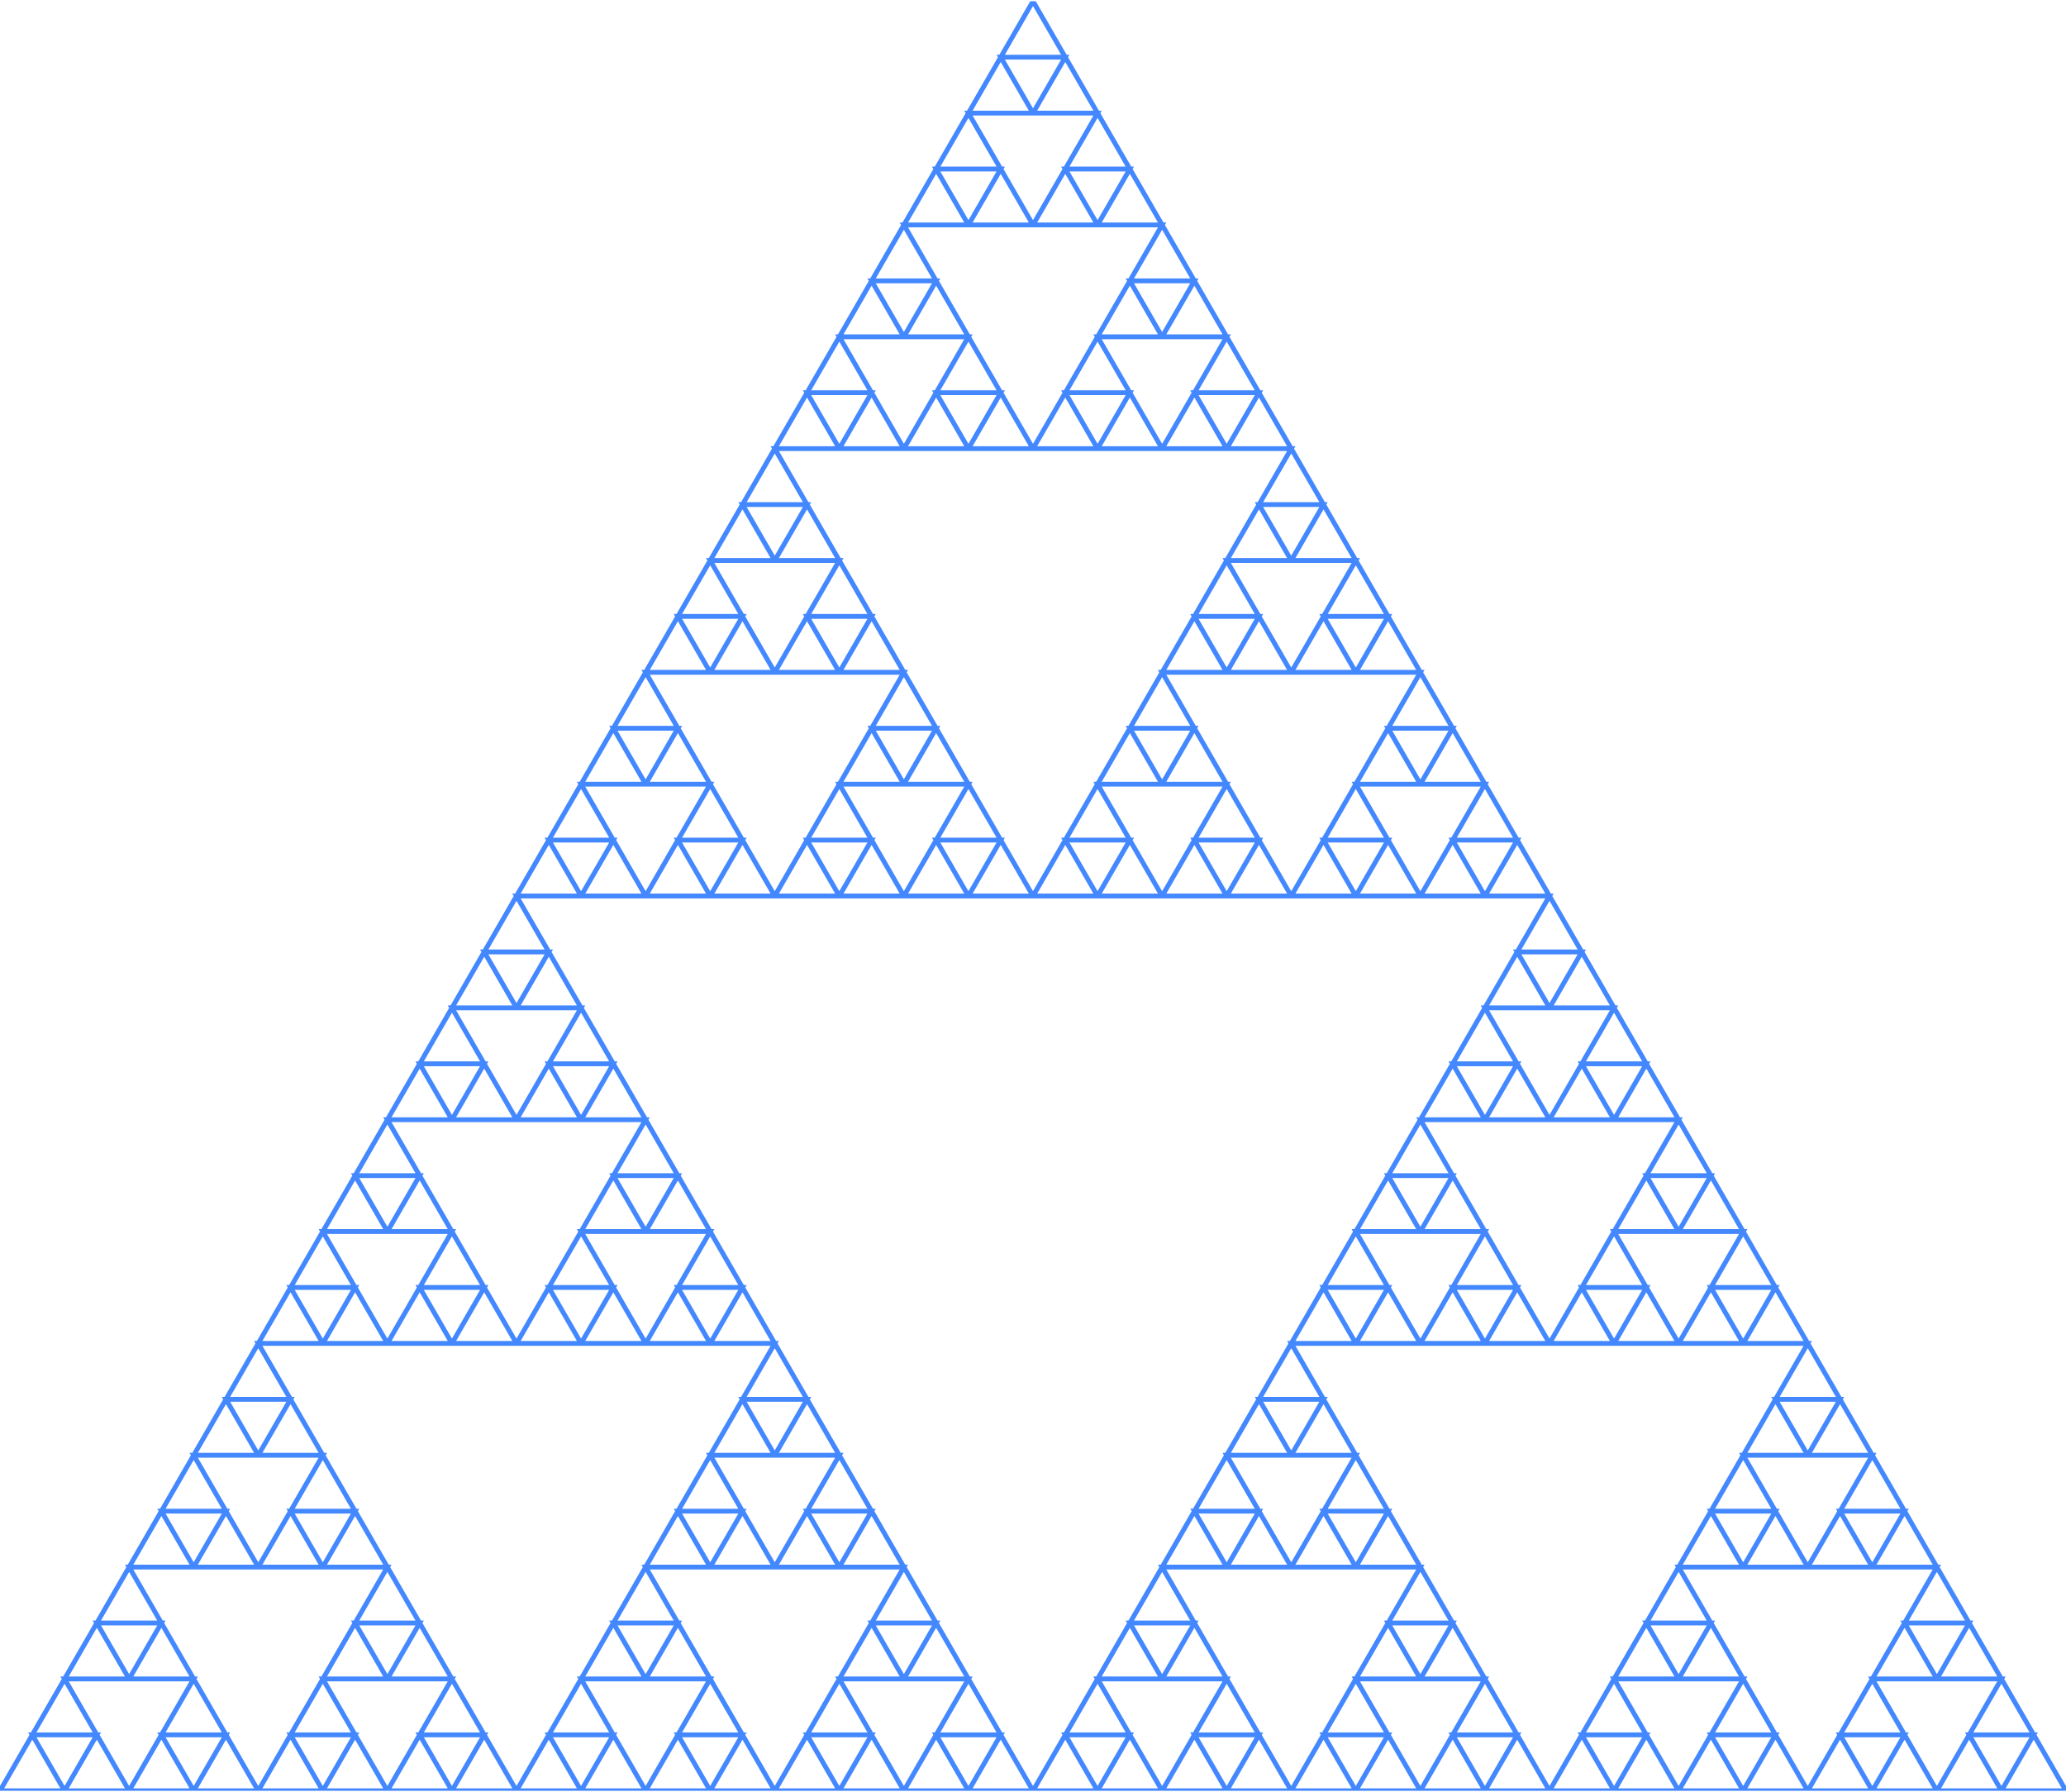
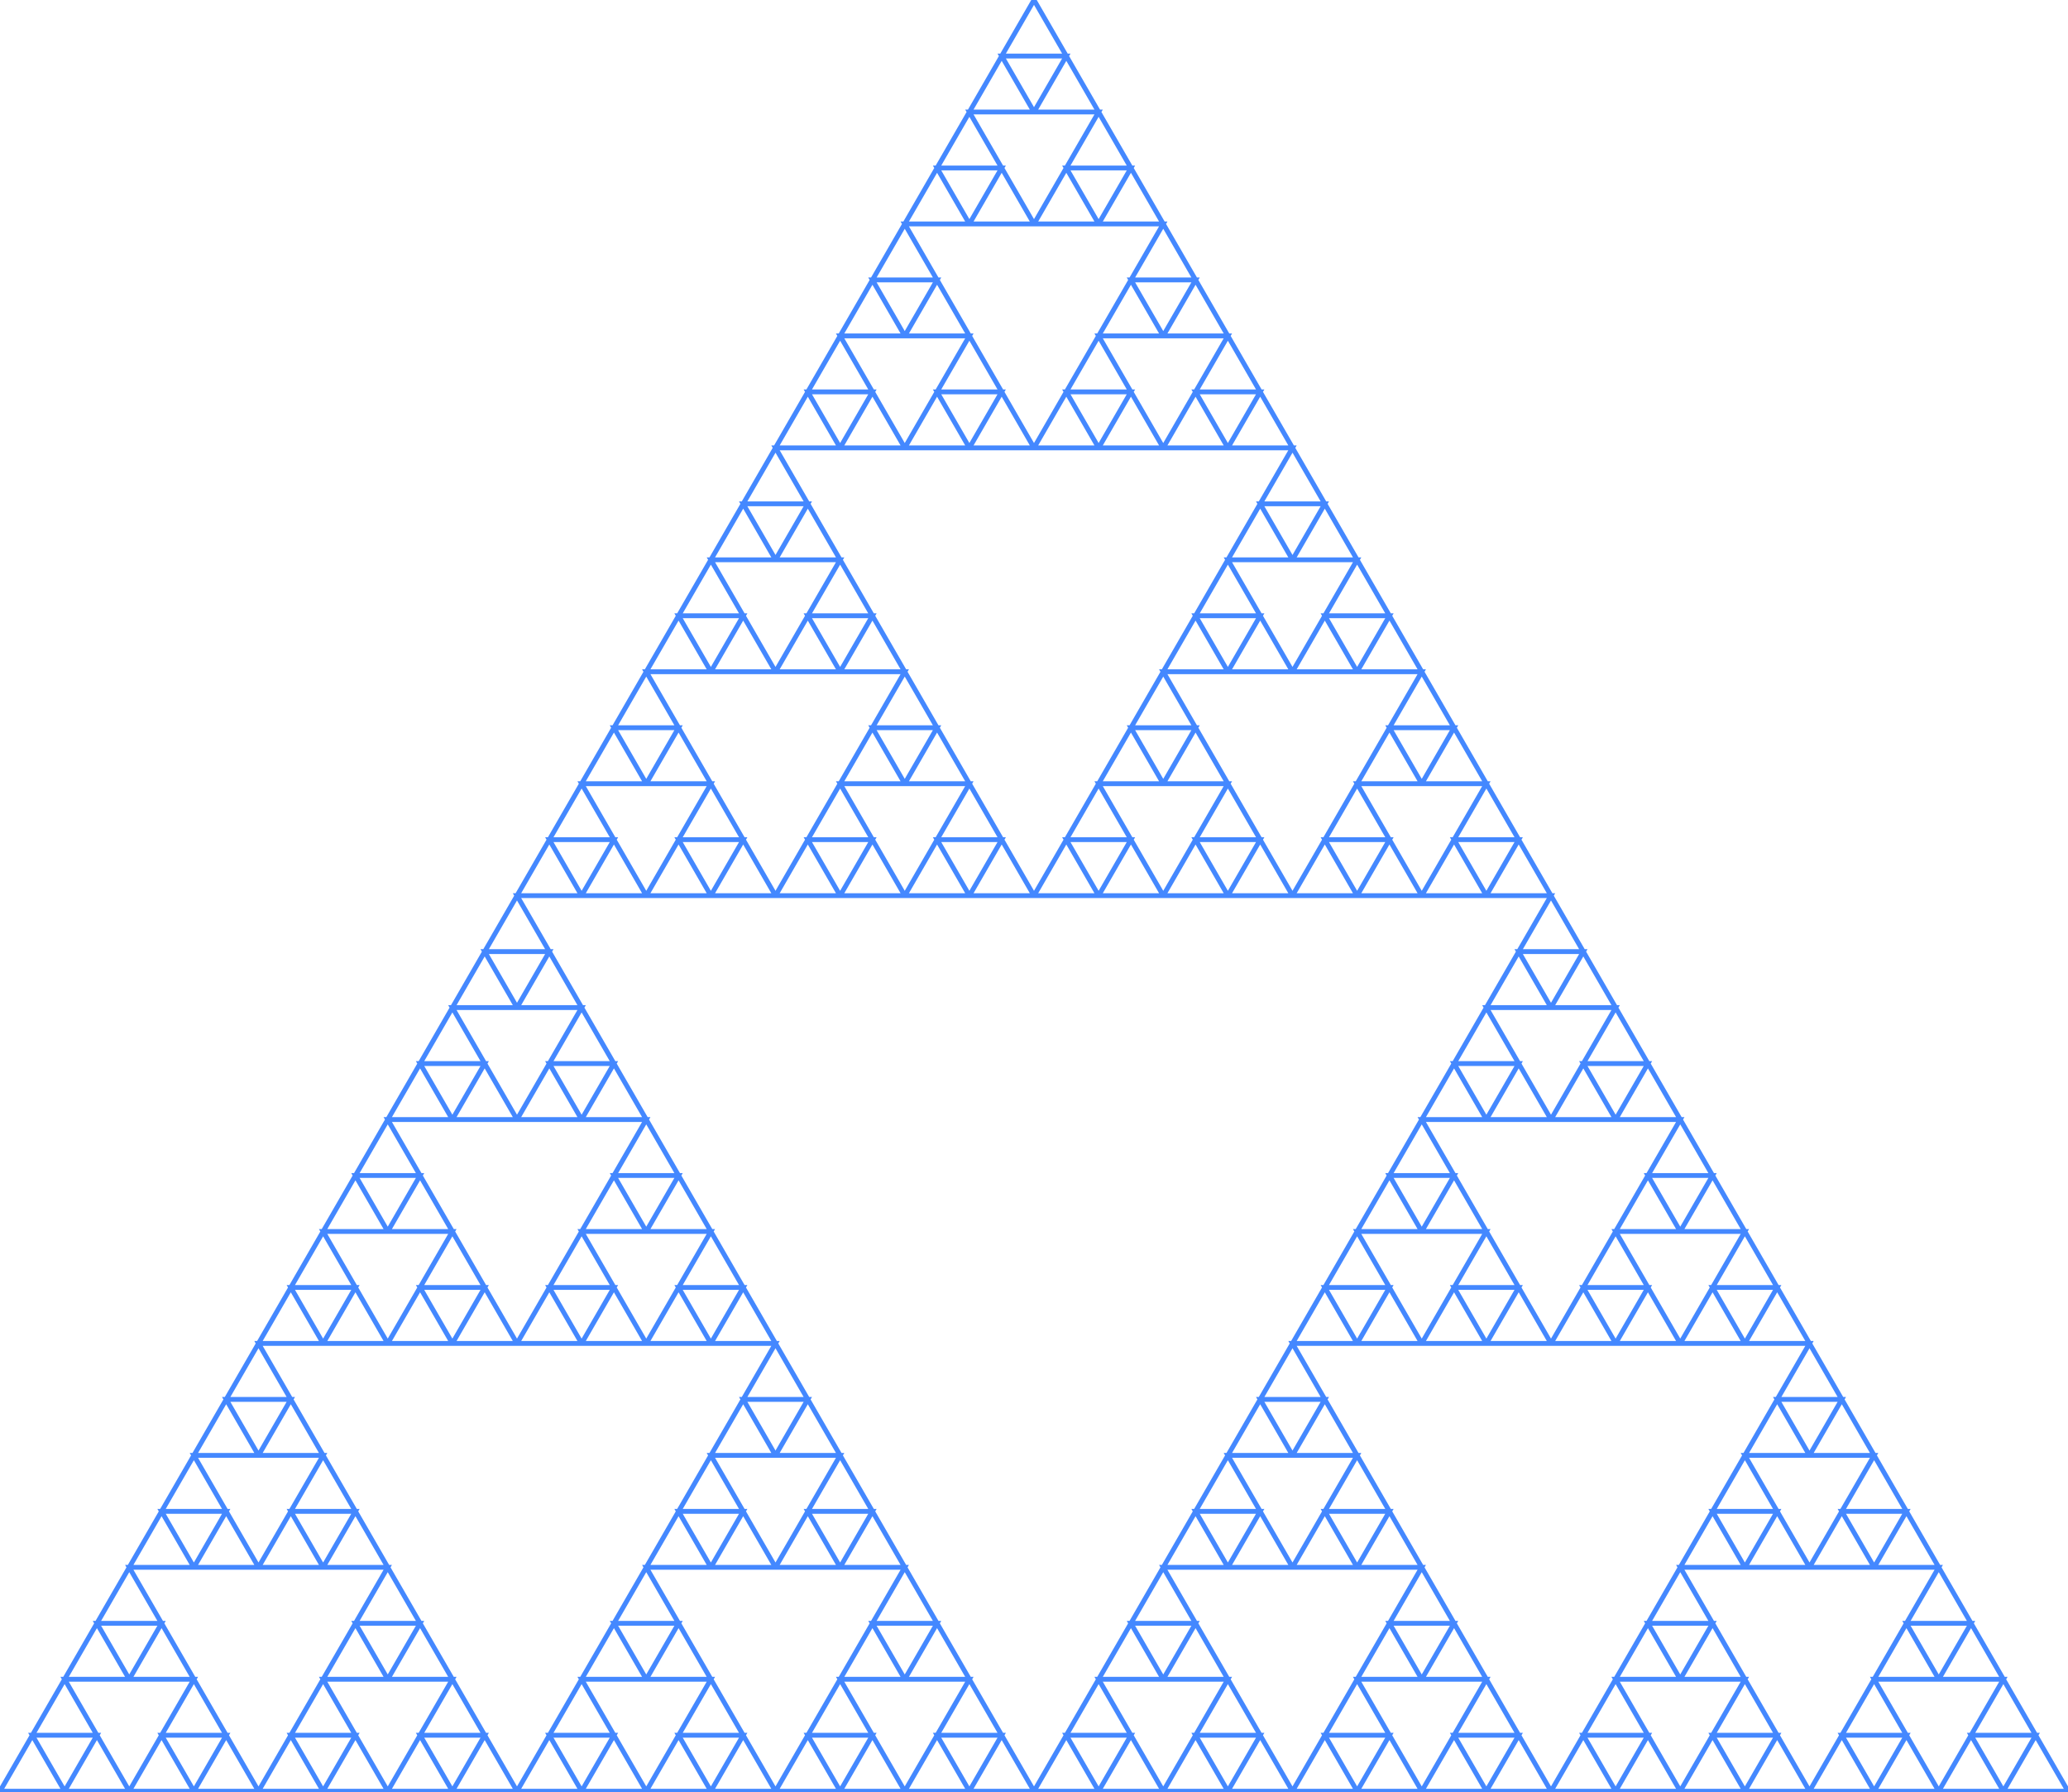
- <svg xmlns="http://www.w3.org/2000/svg" width="100%" height="100%" transform-origin="50% 50%">
-   <symbol id="turtle-symbol" viewBox="0 0 480 415.692" transform-origin="50% 50%">
-     <svg viewBox="0 0 480 415.692" transform-origin="50% 50%" width="100%" height="100%">
-       <path id="turtle-path" d="m 0 415.692   l 15 0 l -7.5 -12.99 l 15 0 l -7.5 12.99 l 15 0 l -7.5 -12.99 l -7.5 -12.99 l 15 0 l -7.5 -12.99 l 15 0 l -7.5 12.99 l 15 0 l -7.5 12.99 l -7.5 12.99 l 15 0 l -7.5 -12.99 l 15 0 l -7.5 12.99 l 15 0 l -7.5 -12.99 l -7.5 -12.99 l -7.5 -12.99 l -7.5 -12.99 l 15 0 l -7.5 -12.99 l 15 0 l -7.5 12.99 l 15 0 l -7.5 -12.99 l -7.5 -12.99 l 15 0 l -7.5 -12.99 l 15 0 l -7.5 12.99 l 15 0 l -7.5 12.99 l -7.5 12.99 l 15 0 l -7.5 -12.99 l 15 0 l -7.5 12.99 l 15 0 l -7.5 12.99 l -7.5 12.99 l -7.5 12.99 l -7.5 12.99 l 15 0 l -7.5 -12.99 l 15 0 l -7.5 12.99 l 15 0 l -7.5 -12.99 l -7.5 -12.99 l 15 0 l -7.5 -12.99 l 15 0 l -7.5 12.99 l 15 0 l -7.5 12.99 l -7.5 12.99 l 15 0 l -7.5 -12.99 l 15 0 l -7.5 12.99 l 15 0 l -7.5 -12.99 l -7.5 -12.99 l -7.5 -12.99 l -7.5 -12.99 l -7.5 -12.99 l -7.5 -12.99 l -7.5 -12.99 l -7.5 -12.99 l 15 0 l -7.5 -12.99 l 15 0 l -7.5 12.99 l 15 0 l -7.5 -12.99 l -7.5 -12.99 l 15 0 l -7.5 -12.99 l 15 0 l -7.5 12.99 l 15 0 l -7.5 12.99 l -7.5 12.99 l 15 0 l -7.5 -12.99 l 15 0 l -7.5 12.99 l 15 0 l -7.5 -12.99 l -7.5 -12.99 l -7.5 -12.99 l -7.5 -12.99 l 15 0 l -7.5 -12.99 l 15 0 l -7.5 12.99 l 15 0 l -7.5 -12.99 l -7.5 -12.99 l 15 0 l -7.5 -12.99 l 15 0 l -7.5 12.99 l 15 0 l -7.5 12.99 l -7.5 12.99 l 15 0 l -7.5 -12.99 l 15 0 l -7.5 12.99 l 15 0 l -7.5 12.99 l -7.5 12.99 l -7.5 12.99 l -7.5 12.99 l 15 0 l -7.5 -12.99 l 15 0 l -7.5 12.99 l 15 0 l -7.5 -12.99 l -7.5 -12.99 l 15 0 l -7.5 -12.99 l 15 0 l -7.5 12.99 l 15 0 l -7.5 12.99 l -7.5 12.99 l 15 0 l -7.5 -12.99 l 15 0 l -7.5 12.99 l 15 0 l -7.5 12.99 l -7.5 12.99 l -7.5 12.99 l -7.5 12.99 l -7.5 12.99 l -7.5 12.99 l -7.5 12.99 l -7.5 12.99 l 15 0 l -7.5 -12.99 l 15 0 l -7.5 12.99 l 15 0 l -7.5 -12.99 l -7.5 -12.99 l 15 0 l -7.5 -12.99 l 15 0 l -7.5 12.99 l 15 0 l -7.5 12.99 l -7.5 12.99 l 15 0 l -7.5 -12.99 l 15 0 l -7.5 12.99 l 15 0 l -7.5 -12.99 l -7.5 -12.99 l -7.5 -12.99 l -7.5 -12.99 l 15 0 l -7.5 -12.99 l 15 0 l -7.5 12.99 l 15 0 l -7.5 -12.99 l -7.5 -12.99 l 15 0 l -7.5 -12.99 l 15 0 l -7.5 12.99 l 15 0 l -7.5 12.99 l -7.5 12.99 l 15 0 l -7.5 -12.99 l 15 0 l -7.5 12.99 l 15 0 l -7.5 12.99 l -7.5 12.99 l -7.5 12.99 l -7.5 12.99 l 15 0 l -7.5 -12.99 l 15 0 l -7.5 12.99 l 15 0 l -7.5 -12.99 l -7.5 -12.99 l 15 0 l -7.5 -12.99 l 15 0 l -7.5 12.99 l 15 0 l -7.5 12.99 l -7.5 12.99 l 15 0 l -7.5 -12.99 l 15 0 l -7.5 12.99 l 15 0 l -7.5 -12.99 l -7.5 -12.99 l -7.5 -12.99 l -7.5 -12.99 l -7.5 -12.99 l -7.5 -12.99 l -7.5 -12.99 l -7.5 -12.99 l -7.5 -12.99 l -7.5 -12.99 l -7.5 -12.99 l -7.5 -12.99 l -7.5 -12.99 l -7.5 -12.99 l -7.5 -12.99 l -7.5 -12.99 l 15 0 l -7.5 -12.99 l 15 0 l -7.5 12.99 l 15 0 l -7.5 -12.99 l -7.5 -12.99 l 15 0 l -7.5 -12.99 l 15 0 l -7.5 12.99 l 15 0 l -7.5 12.99 l -7.5 12.99 l 15 0 l -7.5 -12.99 l 15 0 l -7.5 12.99 l 15 0 l -7.5 -12.99 l -7.5 -12.99 l -7.5 -12.99 l -7.5 -12.99 l 15 0 l -7.5 -12.99 l 15 0 l -7.5 12.99 l 15 0 l -7.5 -12.99 l -7.5 -12.99 l 15 0 l -7.5 -12.99 l 15 0 l -7.5 12.99 l 15 0 l -7.5 12.99 l -7.5 12.99 l 15 0 l -7.5 -12.99 l 15 0 l -7.5 12.99 l 15 0 l -7.5 12.99 l -7.5 12.99 l -7.5 12.99 l -7.5 12.99 l 15 0 l -7.5 -12.99 l 15 0 l -7.5 12.99 l 15 0 l -7.5 -12.99 l -7.5 -12.99 l 15 0 l -7.5 -12.99 l 15 0 l -7.5 12.99 l 15 0 l -7.5 12.99 l -7.5 12.99 l 15 0 l -7.5 -12.99 l 15 0 l -7.5 12.99 l 15 0 l -7.5 -12.99 l -7.5 -12.99 l -7.5 -12.99 l -7.5 -12.99 l -7.5 -12.99 l -7.5 -12.99 l -7.5 -12.99 l -7.5 -12.99 l 15 0 l -7.5 -12.99 l 15 0 l -7.5 12.99 l 15 0 l -7.5 -12.99 l -7.5 -12.99 l 15 0 l -7.5 -12.99 l 15 0 l -7.5 12.99 l 15 0 l -7.5 12.99 l -7.5 12.99 l 15 0 l -7.5 -12.99 l 15 0 l -7.5 12.99 l 15 0 l -7.5 -12.99 l -7.5 -12.99 l -7.5 -12.99 l -7.5 -12.99 l 15 0 l -7.5 -12.99 l 15 0 l -7.5 12.99 l 15 0 l -7.5 -12.99 l -7.5 -12.99 l 15 0 l -7.5 -12.99 l 15 0 l -7.5 12.99 l 15 0 l -7.5 12.99 l -7.5 12.99 l 15 0 l -7.5 -12.99 l 15 0 l -7.5 12.99 l 15 0 l -7.5 12.99 l -7.5 12.99 l -7.5 12.99 l -7.5 12.99 l 15 0 l -7.5 -12.99 l 15 0 l -7.5 12.99 l 15 0 l -7.5 -12.99 l -7.5 -12.99 l 15 0 l -7.5 -12.99 l 15 0 l -7.5 12.99 l 15 0 l -7.5 12.99 l -7.5 12.99 l 15 0 l -7.5 -12.99 l 15 0 l -7.5 12.99 l 15 0 l -7.5 12.99 l -7.5 12.99 l -7.5 12.99 l -7.5 12.99 l -7.5 12.99 l -7.5 12.99 l -7.5 12.99 l -7.5 12.99 l 15 0 l -7.5 -12.99 l 15 0 l -7.5 12.99 l 15 0 l -7.5 -12.99 l -7.5 -12.99 l 15 0 l -7.5 -12.99 l 15 0 l -7.5 12.99 l 15 0 l -7.5 12.99 l -7.5 12.99 l 15 0 l -7.5 -12.99 l 15 0 l -7.5 12.99 l 15 0 l -7.5 -12.99 l -7.5 -12.99 l -7.5 -12.99 l -7.5 -12.99 l 15 0 l -7.5 -12.99 l 15 0 l -7.5 12.99 l 15 0 l -7.5 -12.99 l -7.5 -12.99 l 15 0 l -7.5 -12.99 l 15 0 l -7.5 12.99 l 15 0 l -7.5 12.99 l -7.5 12.99 l 15 0 l -7.5 -12.99 l 15 0 l -7.5 12.99 l 15 0 l -7.5 12.99 l -7.5 12.99 l -7.5 12.99 l -7.5 12.99 l 15 0 l -7.5 -12.99 l 15 0 l -7.5 12.99 l 15 0 l -7.5 -12.99 l -7.5 -12.99 l 15 0 l -7.5 -12.99 l 15 0 l -7.5 12.99 l 15 0 l -7.5 12.99 l -7.5 12.99 l 15 0 l -7.5 -12.99 l 15 0 l -7.5 12.99 l 15 0 l -7.5 12.99 l -7.5 12.99 l -7.5 12.99 l -7.5 12.99 l -7.5 12.99 l -7.5 12.99 l -7.5 12.99 l -7.5 12.99 l -7.5 12.99 l -7.5 12.99 l -7.5 12.99 l -7.5 12.99 l -7.5 12.99 l -7.5 12.99 l -7.5 12.99 l -7.5 12.99 l 15 0 l -7.5 -12.99 l 15 0 l -7.5 12.99 l 15 0 l -7.5 -12.99 l -7.5 -12.99 l 15 0 l -7.5 -12.99 l 15 0 l -7.5 12.99 l 15 0 l -7.5 12.99 l -7.5 12.99 l 15 0 l -7.5 -12.99 l 15 0 l -7.5 12.99 l 15 0 l -7.5 -12.99 l -7.5 -12.99 l -7.5 -12.99 l -7.5 -12.99 l 15 0 l -7.5 -12.99 l 15 0 l -7.5 12.99 l 15 0 l -7.5 -12.99 l -7.5 -12.99 l 15 0 l -7.5 -12.99 l 15 0 l -7.5 12.99 l 15 0 l -7.5 12.99 l -7.5 12.99 l 15 0 l -7.5 -12.99 l 15 0 l -7.5 12.99 l 15 0 l -7.5 12.99 l -7.5 12.99 l -7.5 12.99 l -7.5 12.99 l 15 0 l -7.5 -12.99 l 15 0 l -7.5 12.99 l 15 0 l -7.5 -12.99 l -7.5 -12.99 l 15 0 l -7.5 -12.99 l 15 0 l -7.5 12.99 l 15 0 l -7.5 12.99 l -7.5 12.99 l 15 0 l -7.5 -12.99 l 15 0 l -7.5 12.99 l 15 0 l -7.5 -12.99 l -7.5 -12.99 l -7.5 -12.99 l -7.5 -12.99 l -7.5 -12.99 l -7.5 -12.99 l -7.5 -12.99 l -7.5 -12.99 l 15 0 l -7.5 -12.99 l 15 0 l -7.5 12.99 l 15 0 l -7.5 -12.99 l -7.5 -12.99 l 15 0 l -7.5 -12.99 l 15 0 l -7.5 12.99 l 15 0 l -7.5 12.99 l -7.5 12.99 l 15 0 l -7.5 -12.99 l 15 0 l -7.5 12.99 l 15 0 l -7.5 -12.99 l -7.5 -12.99 l -7.5 -12.99 l -7.5 -12.99 l 15 0 l -7.5 -12.99 l 15 0 l -7.5 12.99 l 15 0 l -7.5 -12.99 l -7.5 -12.99 l 15 0 l -7.5 -12.99 l 15 0 l -7.5 12.99 l 15 0 l -7.5 12.99 l -7.5 12.99 l 15 0 l -7.5 -12.99 l 15 0 l -7.5 12.99 l 15 0 l -7.5 12.99 l -7.5 12.99 l -7.5 12.99 l -7.5 12.99 l 15 0 l -7.5 -12.99 l 15 0 l -7.5 12.99 l 15 0 l -7.5 -12.99 l -7.5 -12.99 l 15 0 l -7.5 -12.99 l 15 0 l -7.5 12.99 l 15 0 l -7.5 12.99 l -7.5 12.99 l 15 0 l -7.5 -12.99 l 15 0 l -7.5 12.99 l 15 0 l -7.5 12.99 l -7.5 12.99 l -7.5 12.99 l -7.5 12.99 l -7.5 12.99 l -7.5 12.99 l -7.5 12.99 l -7.5 12.99 l 15 0 l -7.5 -12.99 l 15 0 l -7.5 12.99 l 15 0 l -7.5 -12.99 l -7.5 -12.99 l 15 0 l -7.5 -12.99 l 15 0 l -7.5 12.99 l 15 0 l -7.5 12.99 l -7.5 12.99 l 15 0 l -7.5 -12.99 l 15 0 l -7.5 12.99 l 15 0 l -7.5 -12.99 l -7.5 -12.99 l -7.5 -12.99 l -7.5 -12.99 l 15 0 l -7.5 -12.99 l 15 0 l -7.5 12.99 l 15 0 l -7.5 -12.99 l -7.5 -12.99 l 15 0 l -7.5 -12.99 l 15 0 l -7.5 12.99 l 15 0 l -7.5 12.99 l -7.5 12.99 l 15 0 l -7.5 -12.99 l 15 0 l -7.5 12.99 l 15 0 l -7.5 12.99 l -7.5 12.99 l -7.5 12.99 l -7.5 12.99 l 15 0 l -7.5 -12.99 l 15 0 l -7.5 12.99 l 15 0 l -7.5 -12.99 l -7.5 -12.99 l 15 0 l -7.5 -12.99 l 15 0 l -7.5 12.99 l 15 0 l -7.5 12.99 l -7.5 12.99 l 15 0 l -7.5 -12.99 l 15 0 l -7.5 12.99 l 15 0 l -7.5 -12.99 l -7.5 -12.99 l -7.5 -12.99 l -7.5 -12.99 l -7.5 -12.99 l -7.5 -12.99 l -7.5 -12.99 l -7.5 -12.99 l -7.5 -12.99 l -7.5 -12.99 l -7.5 -12.99 l -7.5 -12.99 l -7.5 -12.99 l -7.5 -12.99 l -7.5 -12.99 l -7.5 -12.99 l -7.5 -12.99 l -7.5 -12.99 l -7.5 -12.99 l -7.5 -12.99 l -7.5 -12.99 l -7.5 -12.99 l -7.5 -12.99 l -7.5 -12.99 l -7.5 -12.99 l -7.5 -12.99 l -7.5 -12.99 l -7.5 -12.99 l -7.5 -12.99 l -7.5 -12.99 l -7.5 -12.99 l -7.5 -12.99 l -7.5 12.99 l -7.5 12.99 l -7.5 12.99 l -7.5 12.99 l -7.5 12.99 l -7.5 12.99 l -7.5 12.99 l -7.5 12.99 l -7.5 12.99 l -7.5 12.99 l -7.5 12.99 l -7.5 12.99 l -7.5 12.99 l -7.5 12.99 l -7.5 12.99 l -7.5 12.99 l -7.5 12.99 l -7.5 12.99 l -7.5 12.99 l -7.5 12.99 l -7.5 12.99 l -7.5 12.99 l -7.5 12.99 l -7.5 12.99 l -7.5 12.99 l -7.5 12.99 l -7.5 12.99 l -7.5 12.99 l -7.5 12.99 l -7.5 12.99 l -7.5 12.99 l -7.5 12.99" stroke="#4488ff" stroke-width="0.25%" fill="transparent" class="foreground-stroke" transform-origin="50% 50%" data-l-order="5" data-l-axiom="F-G-G" data-l-rules="{   &quot;F&quot;: &quot;F-G+F+G-F&quot;,   &quot;G&quot;: &quot;GG&quot; }" data-l-expanded="F-G+F+G-F-GG+F-G+F+G-F+GG-F-G+F+G-F-GGGG+F-G+F+G-F-GG+F-G+F+G-F+GG-F-G+F+G-F+GGGG-F-G+F+G-F-GG+F-G+F+G-F+GG-F-G+F+G-F-GGGGGGGG+F-G+F+G-F-GG+F-G+F+G-F+GG-F-G+F+G-F-GGGG+F-G+F+G-F-GG+F-G+F+G-F+GG-F-G+F+G-F+GGGG-F-G+F+G-F-GG+F-G+F+G-F+GG-F-G+F+G-F+GGGGGGGG-F-G+F+G-F-GG+F-G+F+G-F+GG-F-G+F+G-F-GGGG+F-G+F+G-F-GG+F-G+F+G-F+GG-F-G+F+G-F+GGGG-F-G+F+G-F-GG+F-G+F+G-F+GG-F-G+F+G-F-GGGGGGGGGGGGGGGG+F-G+F+G-F-GG+F-G+F+G-F+GG-F-G+F+G-F-GGGG+F-G+F+G-F-GG+F-G+F+G-F+GG-F-G+F+G-F+GGGG-F-G+F+G-F-GG+F-G+F+G-F+GG-F-G+F+G-F-GGGGGGGG+F-G+F+G-F-GG+F-G+F+G-F+GG-F-G+F+G-F-GGGG+F-G+F+G-F-GG+F-G+F+G-F+GG-F-G+F+G-F+GGGG-F-G+F+G-F-GG+F-G+F+G-F+GG-F-G+F+G-F+GGGGGGGG-F-G+F+G-F-GG+F-G+F+G-F+GG-F-G+F+G-F-GGGG+F-G+F+G-F-GG+F-G+F+G-F+GG-F-G+F+G-F+GGGG-F-G+F+G-F-GG+F-G+F+G-F+GG-F-G+F+G-F+GGGGGGGGGGGGGGGG-F-G+F+G-F-GG+F-G+F+G-F+GG-F-G+F+G-F-GGGG+F-G+F+G-F-GG+F-G+F+G-F+GG-F-G+F+G-F+GGGG-F-G+F+G-F-GG+F-G+F+G-F+GG-F-G+F+G-F-GGGGGGGG+F-G+F+G-F-GG+F-G+F+G-F+GG-F-G+F+G-F-GGGG+F-G+F+G-F-GG+F-G+F+G-F+GG-F-G+F+G-F+GGGG-F-G+F+G-F-GG+F-G+F+G-F+GG-F-G+F+G-F+GGGGGGGG-F-G+F+G-F-GG+F-G+F+G-F+GG-F-G+F+G-F-GGGG+F-G+F+G-F-GG+F-G+F+G-F+GG-F-G+F+G-F+GGGG-F-G+F+G-F-GG+F-G+F+G-F+GG-F-G+F+G-F-GGGGGGGGGGGGGGGGGGGGGGGGGGGGGGGG-GGGGGGGGGGGGGGGGGGGGGGGGGGGGGGGG">
-       </path>
-     </svg>
-   </symbol>
-   <use href="#turtle-symbol" width="100%" height="100%" transform-origin="50% 50%" />
+ <svg xmlns="http://www.w3.org/2000/svg" viewBox="0 0 480 415.692" transform-origin="50% 50%" width="100%" height="100%">
+   <path id="turtle-path" d="m 0 415.692   l 15 0 l -7.5 -12.99 l 15 0 l -7.5 12.99 l 15 0 l -7.5 -12.99 l -7.5 -12.99 l 15 0 l -7.5 -12.99 l 15 0 l -7.5 12.99 l 15 0 l -7.5 12.99 l -7.5 12.99 l 15 0 l -7.5 -12.99 l 15 0 l -7.5 12.99 l 15 0 l -7.5 -12.99 l -7.5 -12.99 l -7.5 -12.99 l -7.5 -12.99 l 15 0 l -7.5 -12.99 l 15 0 l -7.5 12.99 l 15 0 l -7.5 -12.99 l -7.5 -12.99 l 15 0 l -7.5 -12.99 l 15 0 l -7.5 12.99 l 15 0 l -7.5 12.99 l -7.5 12.99 l 15 0 l -7.5 -12.99 l 15 0 l -7.5 12.99 l 15 0 l -7.5 12.99 l -7.5 12.99 l -7.5 12.99 l -7.5 12.99 l 15 0 l -7.5 -12.99 l 15 0 l -7.5 12.99 l 15 0 l -7.5 -12.99 l -7.5 -12.99 l 15 0 l -7.5 -12.99 l 15 0 l -7.5 12.99 l 15 0 l -7.5 12.99 l -7.5 12.99 l 15 0 l -7.5 -12.99 l 15 0 l -7.5 12.99 l 15 0 l -7.5 -12.99 l -7.5 -12.99 l -7.5 -12.99 l -7.5 -12.99 l -7.5 -12.99 l -7.5 -12.99 l -7.5 -12.99 l -7.5 -12.99 l 15 0 l -7.5 -12.99 l 15 0 l -7.5 12.99 l 15 0 l -7.5 -12.99 l -7.5 -12.99 l 15 0 l -7.5 -12.99 l 15 0 l -7.5 12.99 l 15 0 l -7.5 12.99 l -7.5 12.99 l 15 0 l -7.5 -12.99 l 15 0 l -7.5 12.99 l 15 0 l -7.5 -12.99 l -7.5 -12.99 l -7.5 -12.99 l -7.5 -12.99 l 15 0 l -7.5 -12.99 l 15 0 l -7.5 12.99 l 15 0 l -7.5 -12.99 l -7.5 -12.99 l 15 0 l -7.5 -12.99 l 15 0 l -7.5 12.99 l 15 0 l -7.5 12.99 l -7.5 12.99 l 15 0 l -7.5 -12.99 l 15 0 l -7.5 12.99 l 15 0 l -7.5 12.99 l -7.5 12.99 l -7.5 12.99 l -7.5 12.99 l 15 0 l -7.5 -12.99 l 15 0 l -7.5 12.99 l 15 0 l -7.5 -12.99 l -7.5 -12.99 l 15 0 l -7.5 -12.99 l 15 0 l -7.5 12.99 l 15 0 l -7.5 12.99 l -7.5 12.99 l 15 0 l -7.5 -12.99 l 15 0 l -7.5 12.99 l 15 0 l -7.5 12.99 l -7.5 12.99 l -7.5 12.99 l -7.5 12.99 l -7.5 12.99 l -7.5 12.99 l -7.5 12.99 l -7.5 12.99 l 15 0 l -7.5 -12.99 l 15 0 l -7.5 12.99 l 15 0 l -7.5 -12.99 l -7.5 -12.99 l 15 0 l -7.5 -12.99 l 15 0 l -7.5 12.99 l 15 0 l -7.5 12.99 l -7.5 12.99 l 15 0 l -7.5 -12.99 l 15 0 l -7.5 12.99 l 15 0 l -7.5 -12.99 l -7.5 -12.99 l -7.5 -12.99 l -7.5 -12.99 l 15 0 l -7.5 -12.99 l 15 0 l -7.5 12.99 l 15 0 l -7.5 -12.99 l -7.5 -12.99 l 15 0 l -7.5 -12.99 l 15 0 l -7.5 12.99 l 15 0 l -7.5 12.99 l -7.5 12.99 l 15 0 l -7.5 -12.99 l 15 0 l -7.5 12.99 l 15 0 l -7.5 12.99 l -7.5 12.99 l -7.5 12.99 l -7.5 12.99 l 15 0 l -7.5 -12.99 l 15 0 l -7.5 12.99 l 15 0 l -7.5 -12.99 l -7.5 -12.99 l 15 0 l -7.5 -12.99 l 15 0 l -7.5 12.99 l 15 0 l -7.5 12.99 l -7.5 12.99 l 15 0 l -7.5 -12.99 l 15 0 l -7.5 12.99 l 15 0 l -7.5 -12.99 l -7.5 -12.99 l -7.5 -12.99 l -7.5 -12.99 l -7.5 -12.99 l -7.5 -12.99 l -7.5 -12.99 l -7.5 -12.99 l -7.5 -12.99 l -7.5 -12.99 l -7.5 -12.99 l -7.5 -12.99 l -7.5 -12.99 l -7.5 -12.99 l -7.5 -12.99 l -7.5 -12.99 l 15 0 l -7.5 -12.99 l 15 0 l -7.5 12.99 l 15 0 l -7.5 -12.99 l -7.5 -12.99 l 15 0 l -7.5 -12.99 l 15 0 l -7.5 12.99 l 15 0 l -7.5 12.99 l -7.5 12.99 l 15 0 l -7.5 -12.99 l 15 0 l -7.5 12.99 l 15 0 l -7.5 -12.99 l -7.5 -12.99 l -7.5 -12.99 l -7.5 -12.99 l 15 0 l -7.5 -12.99 l 15 0 l -7.5 12.99 l 15 0 l -7.5 -12.99 l -7.5 -12.99 l 15 0 l -7.5 -12.99 l 15 0 l -7.5 12.99 l 15 0 l -7.5 12.99 l -7.5 12.99 l 15 0 l -7.5 -12.99 l 15 0 l -7.5 12.99 l 15 0 l -7.5 12.99 l -7.5 12.99 l -7.5 12.99 l -7.5 12.99 l 15 0 l -7.5 -12.99 l 15 0 l -7.5 12.99 l 15 0 l -7.5 -12.99 l -7.5 -12.99 l 15 0 l -7.5 -12.99 l 15 0 l -7.5 12.99 l 15 0 l -7.5 12.99 l -7.5 12.99 l 15 0 l -7.5 -12.99 l 15 0 l -7.5 12.99 l 15 0 l -7.5 -12.99 l -7.5 -12.99 l -7.5 -12.99 l -7.5 -12.99 l -7.5 -12.99 l -7.5 -12.99 l -7.5 -12.99 l -7.5 -12.99 l 15 0 l -7.5 -12.99 l 15 0 l -7.5 12.99 l 15 0 l -7.5 -12.99 l -7.5 -12.99 l 15 0 l -7.5 -12.99 l 15 0 l -7.5 12.99 l 15 0 l -7.5 12.99 l -7.5 12.99 l 15 0 l -7.5 -12.99 l 15 0 l -7.5 12.99 l 15 0 l -7.5 -12.99 l -7.5 -12.99 l -7.5 -12.99 l -7.5 -12.99 l 15 0 l -7.5 -12.99 l 15 0 l -7.5 12.99 l 15 0 l -7.5 -12.99 l -7.5 -12.99 l 15 0 l -7.5 -12.99 l 15 0 l -7.5 12.99 l 15 0 l -7.5 12.99 l -7.5 12.99 l 15 0 l -7.5 -12.99 l 15 0 l -7.5 12.99 l 15 0 l -7.5 12.99 l -7.5 12.99 l -7.5 12.99 l -7.5 12.99 l 15 0 l -7.5 -12.99 l 15 0 l -7.5 12.99 l 15 0 l -7.5 -12.99 l -7.5 -12.99 l 15 0 l -7.5 -12.99 l 15 0 l -7.5 12.99 l 15 0 l -7.5 12.99 l -7.5 12.99 l 15 0 l -7.5 -12.99 l 15 0 l -7.5 12.99 l 15 0 l -7.5 12.99 l -7.5 12.99 l -7.5 12.99 l -7.5 12.99 l -7.5 12.99 l -7.5 12.99 l -7.5 12.99 l -7.5 12.99 l 15 0 l -7.5 -12.99 l 15 0 l -7.5 12.99 l 15 0 l -7.5 -12.99 l -7.5 -12.99 l 15 0 l -7.5 -12.99 l 15 0 l -7.5 12.99 l 15 0 l -7.5 12.99 l -7.5 12.99 l 15 0 l -7.5 -12.99 l 15 0 l -7.5 12.99 l 15 0 l -7.5 -12.99 l -7.5 -12.99 l -7.5 -12.99 l -7.5 -12.99 l 15 0 l -7.5 -12.99 l 15 0 l -7.5 12.99 l 15 0 l -7.5 -12.99 l -7.5 -12.99 l 15 0 l -7.5 -12.99 l 15 0 l -7.5 12.99 l 15 0 l -7.5 12.99 l -7.5 12.99 l 15 0 l -7.5 -12.99 l 15 0 l -7.5 12.99 l 15 0 l -7.5 12.99 l -7.5 12.99 l -7.5 12.99 l -7.5 12.99 l 15 0 l -7.5 -12.99 l 15 0 l -7.5 12.99 l 15 0 l -7.5 -12.99 l -7.5 -12.99 l 15 0 l -7.5 -12.99 l 15 0 l -7.5 12.99 l 15 0 l -7.5 12.99 l -7.5 12.99 l 15 0 l -7.5 -12.99 l 15 0 l -7.5 12.99 l 15 0 l -7.5 12.99 l -7.5 12.99 l -7.5 12.99 l -7.5 12.99 l -7.5 12.99 l -7.5 12.99 l -7.5 12.99 l -7.5 12.99 l -7.5 12.99 l -7.5 12.99 l -7.5 12.99 l -7.5 12.99 l -7.5 12.99 l -7.5 12.99 l -7.5 12.99 l -7.5 12.99 l 15 0 l -7.5 -12.99 l 15 0 l -7.5 12.99 l 15 0 l -7.5 -12.99 l -7.5 -12.99 l 15 0 l -7.5 -12.99 l 15 0 l -7.5 12.99 l 15 0 l -7.5 12.99 l -7.5 12.99 l 15 0 l -7.5 -12.99 l 15 0 l -7.5 12.99 l 15 0 l -7.5 -12.99 l -7.5 -12.99 l -7.5 -12.99 l -7.5 -12.99 l 15 0 l -7.5 -12.99 l 15 0 l -7.5 12.99 l 15 0 l -7.5 -12.99 l -7.5 -12.99 l 15 0 l -7.5 -12.99 l 15 0 l -7.5 12.99 l 15 0 l -7.5 12.99 l -7.5 12.99 l 15 0 l -7.5 -12.99 l 15 0 l -7.5 12.99 l 15 0 l -7.5 12.99 l -7.5 12.99 l -7.5 12.99 l -7.5 12.99 l 15 0 l -7.5 -12.99 l 15 0 l -7.5 12.99 l 15 0 l -7.5 -12.99 l -7.5 -12.99 l 15 0 l -7.5 -12.99 l 15 0 l -7.5 12.99 l 15 0 l -7.5 12.99 l -7.5 12.99 l 15 0 l -7.5 -12.99 l 15 0 l -7.5 12.99 l 15 0 l -7.5 -12.99 l -7.5 -12.99 l -7.5 -12.99 l -7.5 -12.99 l -7.5 -12.99 l -7.5 -12.99 l -7.5 -12.99 l -7.5 -12.99 l 15 0 l -7.5 -12.99 l 15 0 l -7.5 12.99 l 15 0 l -7.5 -12.99 l -7.5 -12.99 l 15 0 l -7.5 -12.99 l 15 0 l -7.5 12.99 l 15 0 l -7.5 12.99 l -7.5 12.99 l 15 0 l -7.5 -12.99 l 15 0 l -7.5 12.99 l 15 0 l -7.5 -12.99 l -7.5 -12.99 l -7.5 -12.99 l -7.5 -12.99 l 15 0 l -7.5 -12.99 l 15 0 l -7.5 12.99 l 15 0 l -7.5 -12.99 l -7.5 -12.99 l 15 0 l -7.5 -12.99 l 15 0 l -7.5 12.99 l 15 0 l -7.5 12.99 l -7.5 12.99 l 15 0 l -7.5 -12.99 l 15 0 l -7.5 12.99 l 15 0 l -7.5 12.99 l -7.5 12.99 l -7.5 12.99 l -7.5 12.99 l 15 0 l -7.5 -12.99 l 15 0 l -7.5 12.99 l 15 0 l -7.5 -12.99 l -7.5 -12.99 l 15 0 l -7.5 -12.99 l 15 0 l -7.5 12.99 l 15 0 l -7.5 12.99 l -7.5 12.99 l 15 0 l -7.5 -12.99 l 15 0 l -7.5 12.99 l 15 0 l -7.5 12.99 l -7.5 12.99 l -7.5 12.99 l -7.5 12.99 l -7.5 12.99 l -7.5 12.99 l -7.5 12.99 l -7.5 12.99 l 15 0 l -7.5 -12.99 l 15 0 l -7.5 12.99 l 15 0 l -7.5 -12.99 l -7.5 -12.99 l 15 0 l -7.5 -12.99 l 15 0 l -7.5 12.99 l 15 0 l -7.5 12.99 l -7.5 12.99 l 15 0 l -7.5 -12.99 l 15 0 l -7.5 12.99 l 15 0 l -7.5 -12.99 l -7.5 -12.99 l -7.5 -12.99 l -7.5 -12.99 l 15 0 l -7.5 -12.99 l 15 0 l -7.5 12.99 l 15 0 l -7.5 -12.99 l -7.5 -12.99 l 15 0 l -7.5 -12.99 l 15 0 l -7.5 12.99 l 15 0 l -7.5 12.99 l -7.5 12.99 l 15 0 l -7.5 -12.99 l 15 0 l -7.5 12.99 l 15 0 l -7.5 12.99 l -7.5 12.99 l -7.5 12.99 l -7.5 12.99 l 15 0 l -7.5 -12.99 l 15 0 l -7.5 12.99 l 15 0 l -7.5 -12.99 l -7.5 -12.99 l 15 0 l -7.5 -12.99 l 15 0 l -7.5 12.99 l 15 0 l -7.5 12.99 l -7.5 12.99 l 15 0 l -7.5 -12.99 l 15 0 l -7.5 12.99 l 15 0 l -7.5 -12.99 l -7.5 -12.99 l -7.5 -12.99 l -7.5 -12.99 l -7.5 -12.99 l -7.5 -12.99 l -7.5 -12.99 l -7.5 -12.99 l -7.5 -12.99 l -7.5 -12.99 l -7.5 -12.99 l -7.5 -12.99 l -7.5 -12.99 l -7.5 -12.99 l -7.5 -12.99 l -7.5 -12.99 l -7.5 -12.99 l -7.5 -12.99 l -7.5 -12.99 l -7.5 -12.99 l -7.5 -12.99 l -7.5 -12.99 l -7.5 -12.99 l -7.5 -12.99 l -7.5 -12.99 l -7.5 -12.99 l -7.5 -12.99 l -7.5 -12.99 l -7.5 -12.99 l -7.5 -12.99 l -7.5 -12.99 l -7.5 -12.99 l -7.5 12.99 l -7.5 12.99 l -7.5 12.99 l -7.5 12.99 l -7.5 12.99 l -7.5 12.99 l -7.5 12.99 l -7.5 12.99 l -7.5 12.99 l -7.5 12.99 l -7.5 12.99 l -7.5 12.99 l -7.5 12.99 l -7.5 12.99 l -7.5 12.99 l -7.5 12.99 l -7.5 12.99 l -7.5 12.99 l -7.5 12.99 l -7.5 12.99 l -7.5 12.99 l -7.5 12.99 l -7.5 12.99 l -7.5 12.99 l -7.5 12.99 l -7.5 12.99 l -7.5 12.99 l -7.5 12.99 l -7.5 12.99 l -7.5 12.99 l -7.5 12.99 l -7.5 12.99" stroke="#4488ff" stroke-width="0.25%" fill="transparent" class="foreground-stroke" transform-origin="50% 50%" data-l-order="5" data-l-axiom="F-G-G" data-l-rules="{   &quot;F&quot;: &quot;F-G+F+G-F&quot;,   &quot;G&quot;: &quot;GG&quot; }" data-l-expanded="F-G+F+G-F-GG+F-G+F+G-F+GG-F-G+F+G-F-GGGG+F-G+F+G-F-GG+F-G+F+G-F+GG-F-G+F+G-F+GGGG-F-G+F+G-F-GG+F-G+F+G-F+GG-F-G+F+G-F-GGGGGGGG+F-G+F+G-F-GG+F-G+F+G-F+GG-F-G+F+G-F-GGGG+F-G+F+G-F-GG+F-G+F+G-F+GG-F-G+F+G-F+GGGG-F-G+F+G-F-GG+F-G+F+G-F+GG-F-G+F+G-F+GGGGGGGG-F-G+F+G-F-GG+F-G+F+G-F+GG-F-G+F+G-F-GGGG+F-G+F+G-F-GG+F-G+F+G-F+GG-F-G+F+G-F+GGGG-F-G+F+G-F-GG+F-G+F+G-F+GG-F-G+F+G-F-GGGGGGGGGGGGGGGG+F-G+F+G-F-GG+F-G+F+G-F+GG-F-G+F+G-F-GGGG+F-G+F+G-F-GG+F-G+F+G-F+GG-F-G+F+G-F+GGGG-F-G+F+G-F-GG+F-G+F+G-F+GG-F-G+F+G-F-GGGGGGGG+F-G+F+G-F-GG+F-G+F+G-F+GG-F-G+F+G-F-GGGG+F-G+F+G-F-GG+F-G+F+G-F+GG-F-G+F+G-F+GGGG-F-G+F+G-F-GG+F-G+F+G-F+GG-F-G+F+G-F+GGGGGGGG-F-G+F+G-F-GG+F-G+F+G-F+GG-F-G+F+G-F-GGGG+F-G+F+G-F-GG+F-G+F+G-F+GG-F-G+F+G-F+GGGG-F-G+F+G-F-GG+F-G+F+G-F+GG-F-G+F+G-F+GGGGGGGGGGGGGGGG-F-G+F+G-F-GG+F-G+F+G-F+GG-F-G+F+G-F-GGGG+F-G+F+G-F-GG+F-G+F+G-F+GG-F-G+F+G-F+GGGG-F-G+F+G-F-GG+F-G+F+G-F+GG-F-G+F+G-F-GGGGGGGG+F-G+F+G-F-GG+F-G+F+G-F+GG-F-G+F+G-F-GGGG+F-G+F+G-F-GG+F-G+F+G-F+GG-F-G+F+G-F+GGGG-F-G+F+G-F-GG+F-G+F+G-F+GG-F-G+F+G-F+GGGGGGGG-F-G+F+G-F-GG+F-G+F+G-F+GG-F-G+F+G-F-GGGG+F-G+F+G-F-GG+F-G+F+G-F+GG-F-G+F+G-F+GGGG-F-G+F+G-F-GG+F-G+F+G-F+GG-F-G+F+G-F-GGGGGGGGGGGGGGGGGGGGGGGGGGGGGGGG-GGGGGGGGGGGGGGGGGGGGGGGGGGGGGGGG">
+   </path>
</svg>
